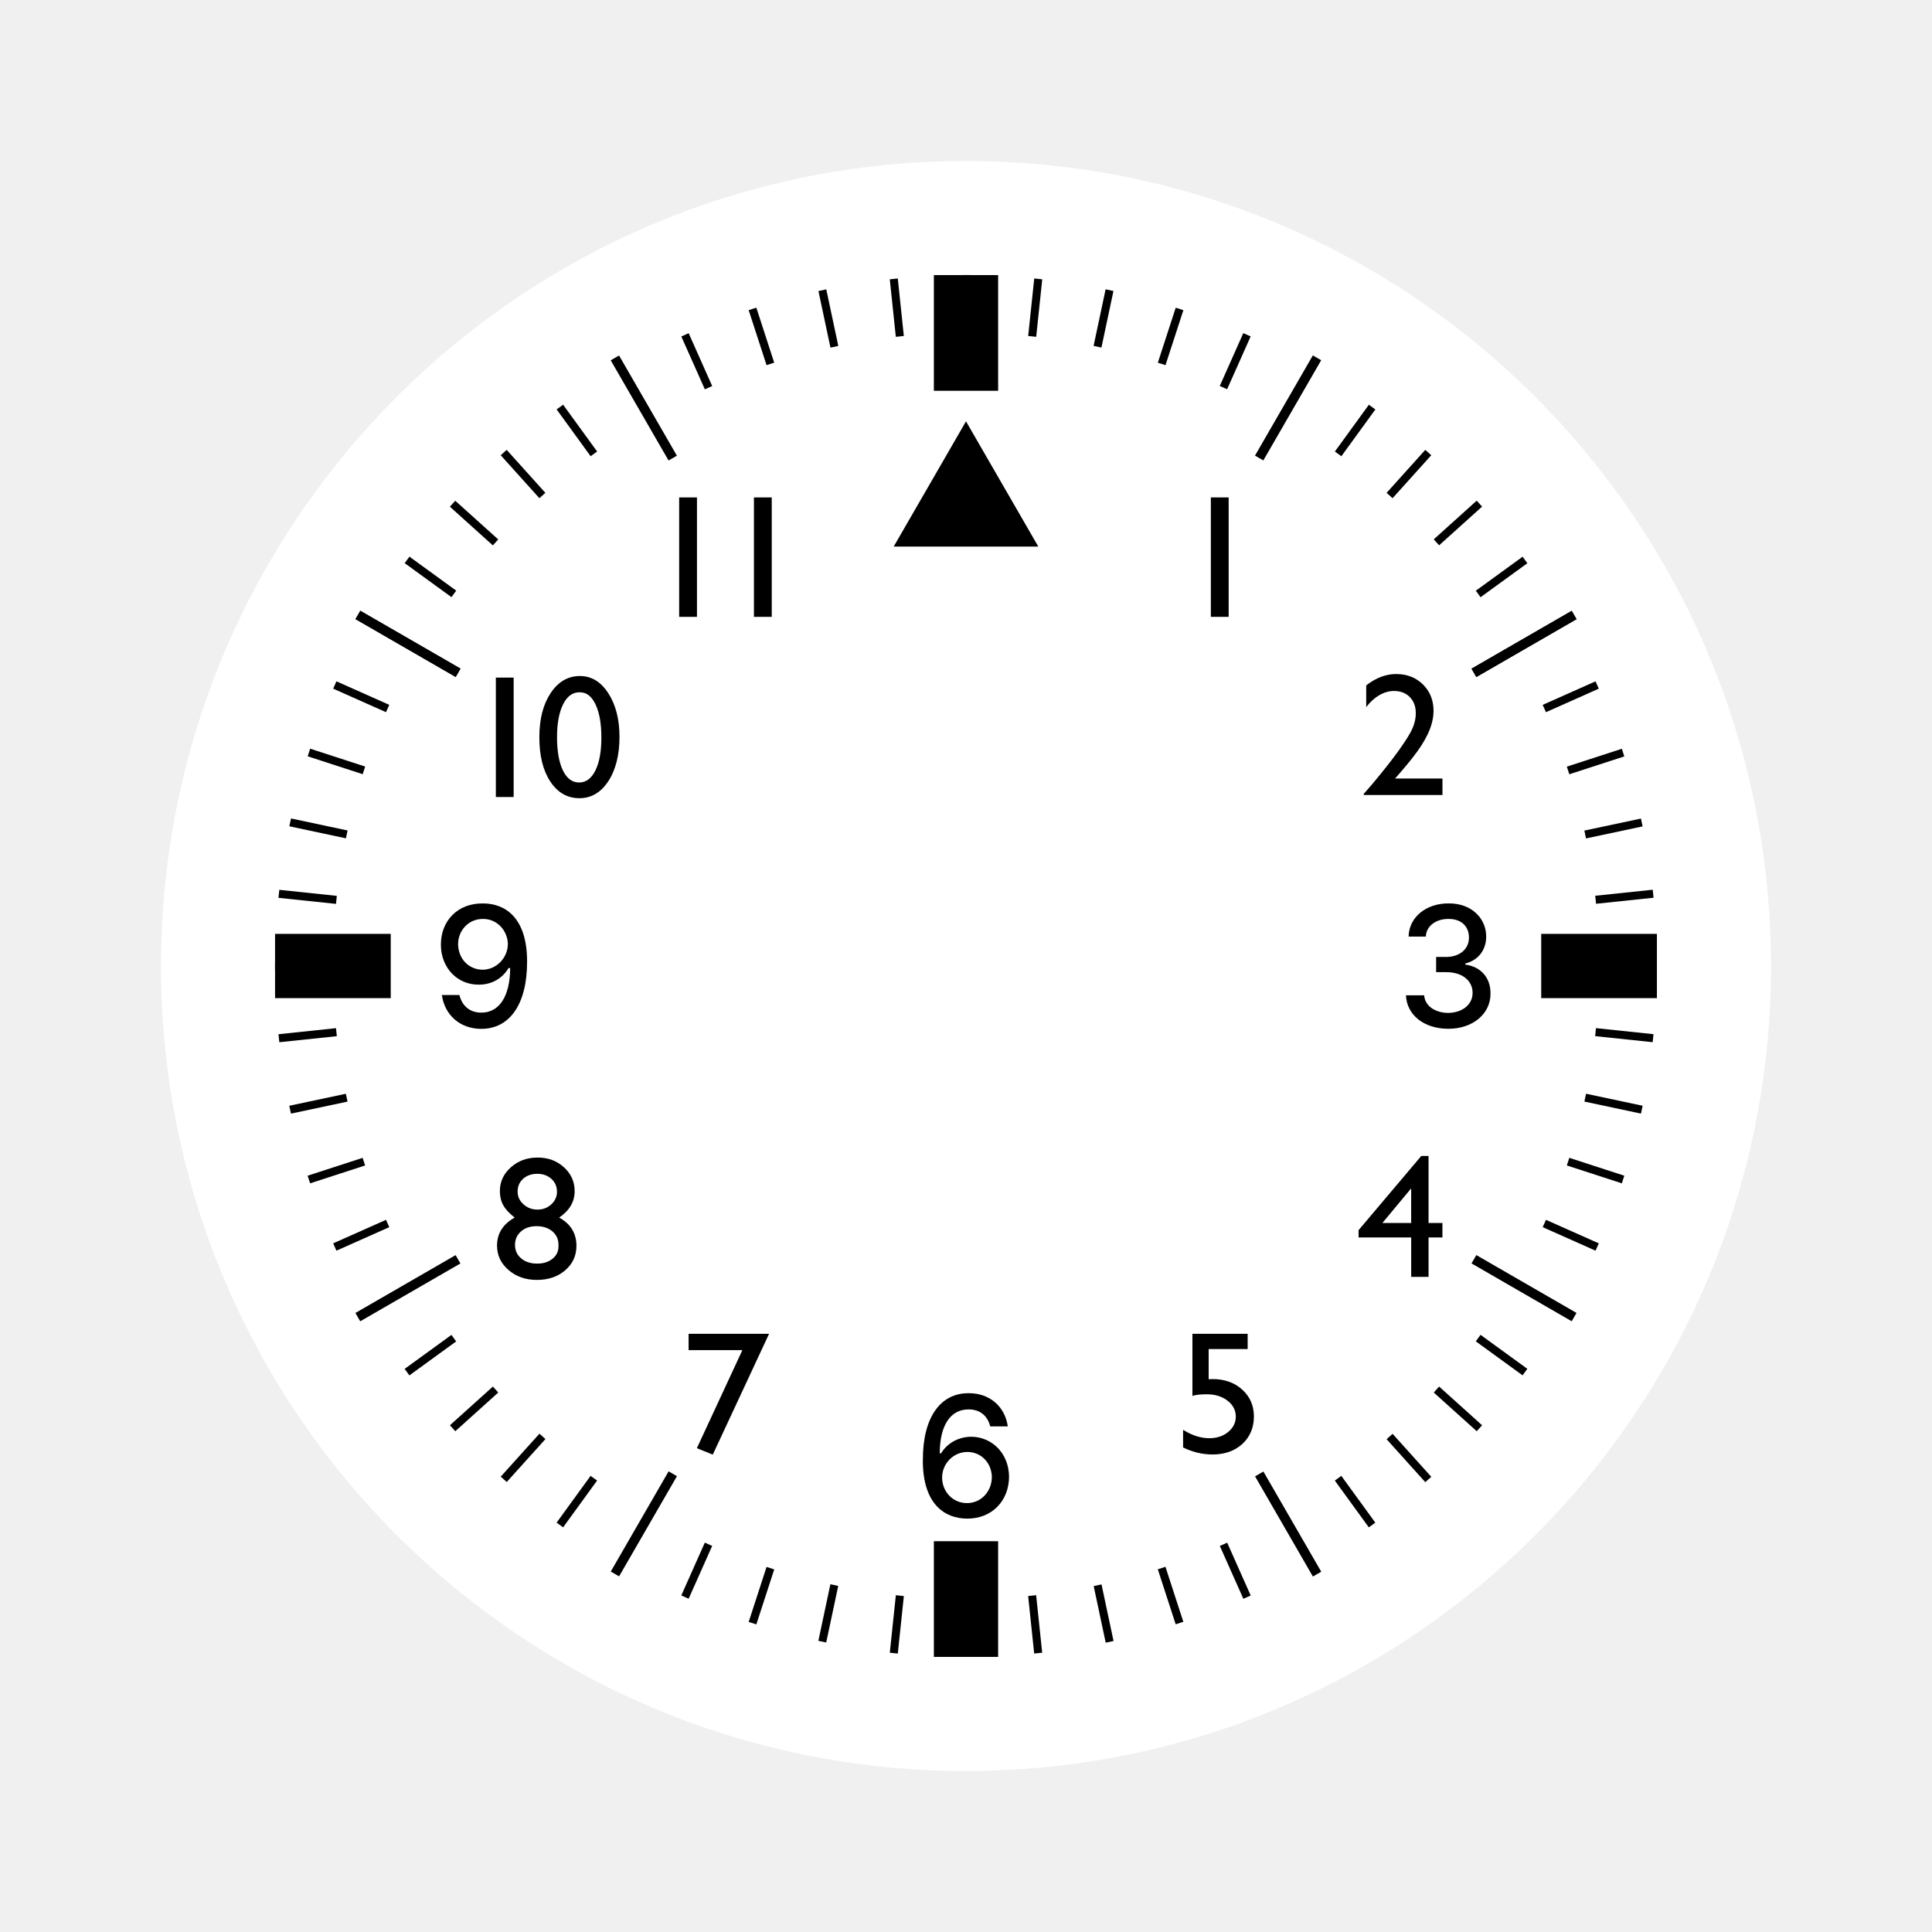
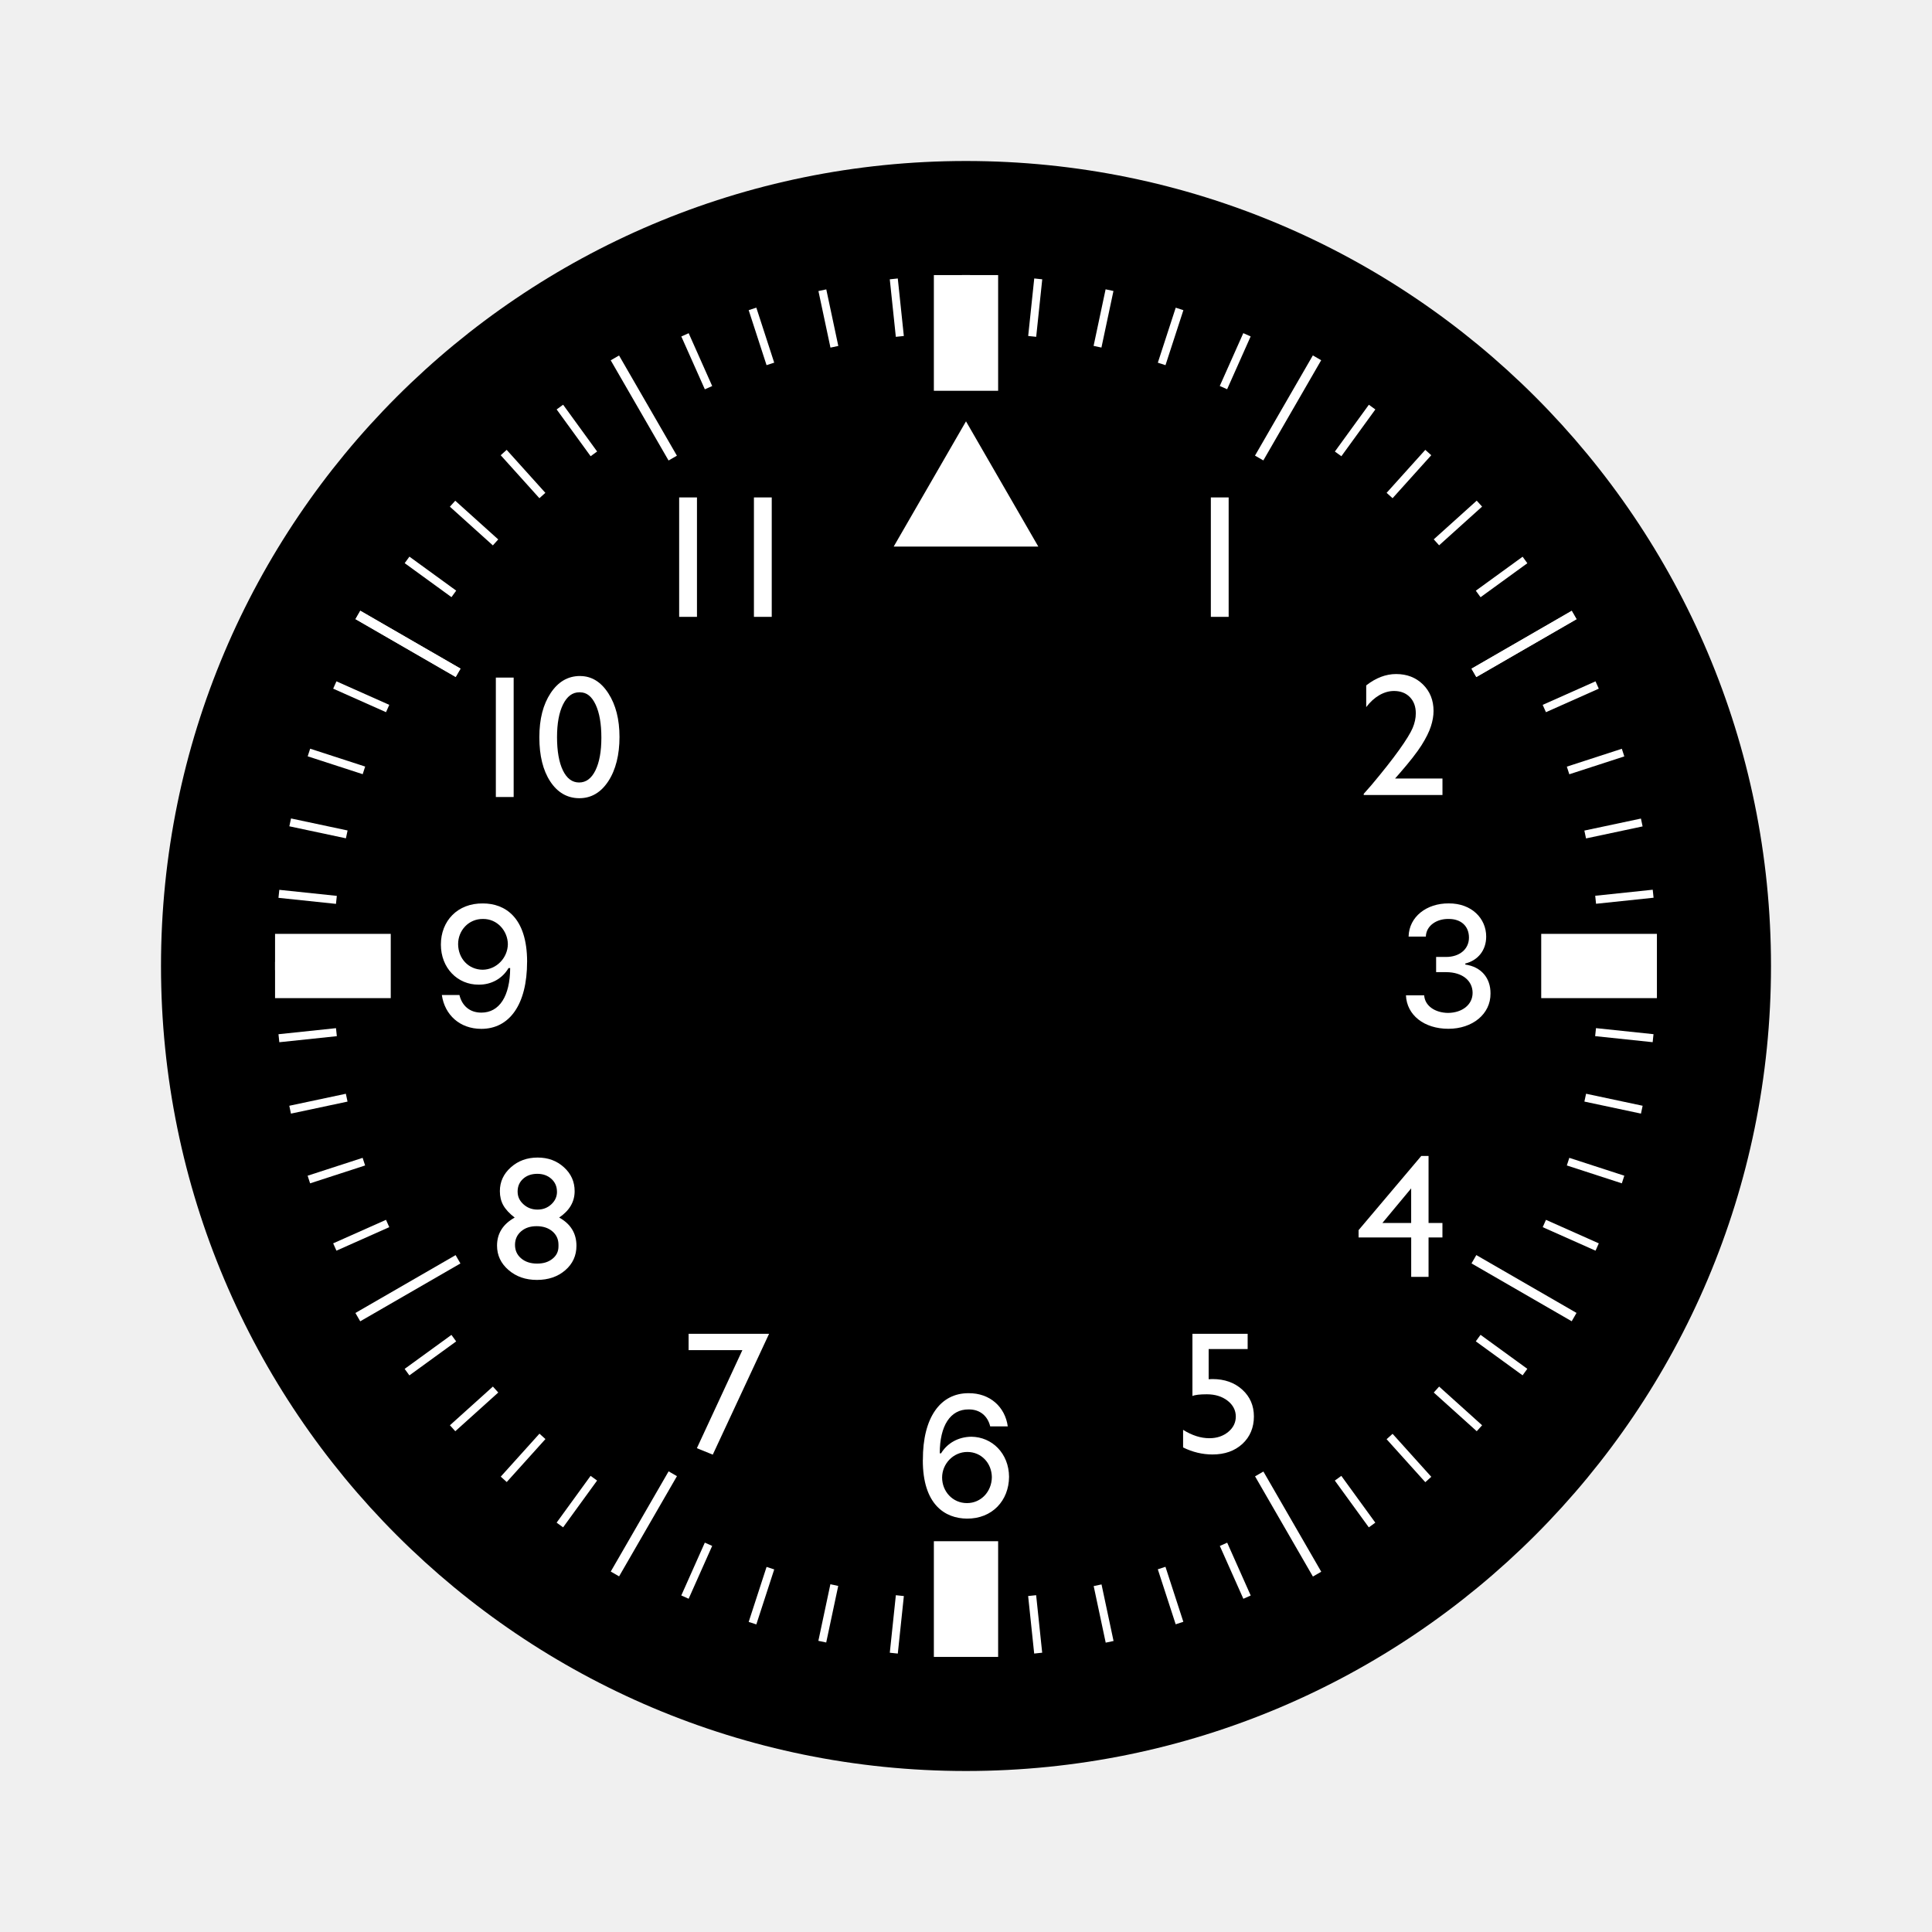
<svg xmlns="http://www.w3.org/2000/svg" id="_레이어_3" data-name="레이어 3" viewBox="0 0 600 600">
  <defs>
    <style>
      .cls-1 {
-         fill: white;
+         fill: black;
      }

      .cls-2 {
-         fill: black;
+         fill: white;
      }
    </style>
  </defs>
  <circle class="cls-1" cx="300" cy="300" r="250" />
  <g>
    <path class="cls-2" d="M163.69,298.7c0,13.25-5.46,20.82-14.21,20.82-6.69,0-11.38-4.35-12.26-10.51h5.46c.77,3.22,3.09,5.47,6.8,5.47,5.61,0,8.91-5.1,8.96-13.84h-.51c-1.91,3.27-5.36,5.2-9.27,5.15-6.54.05-11.74-5.15-11.74-12.45s5.15-12.88,13.08-12.77c6.7,0,13.7,4.18,13.7,18.13ZM149.89,301.16c4.38-.05,7.78-3.76,7.83-7.94-.05-4.13-3.3-7.89-7.73-7.83-4.43-.05-7.72,3.54-7.72,7.83.05,4.45,3.19,7.89,7.62,7.94Z" />
    <path class="cls-2" d="M436.62,309.1h5.67c.21,3.27,3.35,5.42,7.42,5.47,4.43-.05,7.62-2.58,7.62-6.22s-2.99-6.44-8.24-6.44h-3.09v-4.72h3.09c4.17,0,7.11-2.41,7.11-6.01s-2.52-5.85-6.39-5.79c-3.66-.05-6.9,2.09-7,5.47h-5.36c.15-6.17,5.61-10.35,12.46-10.3,7.11-.05,11.64,4.67,11.64,10.3,0,4.29-2.58,7.4-6.49,8.37v.32c4.94.7,7.88,4.18,7.83,9.01.05,6.33-5.56,10.94-13.08,10.94s-12.93-4.24-13.18-10.41Z" />
    <path class="cls-2" d="M286.61,453.38c-.05-13.2,5.46-20.76,14.21-20.71,6.64-.05,11.33,4.29,12.15,10.3h-5.46c-.72-3.06-3.04-5.31-6.7-5.26-5.67-.05-8.96,5.04-8.96,13.63h.41c1.96-3.22,5.41-5.1,9.37-5.15,6.49.05,11.69,5.2,11.74,12.45-.05,7.4-5.25,13.04-13.08,12.98-6.7-.05-13.75-4.24-13.7-18.24ZM300.31,466.8c4.38,0,7.67-3.59,7.72-8.05-.05-4.35-3.24-7.83-7.62-7.83s-7.83,3.7-7.83,7.94,3.19,7.94,7.72,7.94Z" />
    <path class="cls-2" d="M376.04,154.48h5.53v37.09h-5.53v-37.09Z" />
    <path class="cls-2" d="M433.26,241.78h14.71v5.12h-24.45v-.37l2.32-2.63c3.63-4.32,6.52-7.98,8.67-10.99,2.15-3.01,3.55-5.28,4.2-6.82.65-1.54.98-3.06.98-4.57,0-2.09-.62-3.77-1.85-5.03s-2.88-1.9-4.92-1.9c-1.55,0-3.07.44-4.58,1.31-1.5.88-2.85,2.11-4.05,3.7v-6.74c3-2.35,6.1-3.53,9.29-3.53,3.37,0,6.15,1.08,8.34,3.24,2.18,2.16,3.28,4.9,3.28,8.23,0,1.49-.27,3.08-.82,4.77-.54,1.69-1.51,3.64-2.89,5.84-1.38,2.2-3.73,5.21-7.05,9.01l-1.19,1.35Z" />
    <path class="cls-2" d="M441.38,358.99h2.27v20.81h4.31v4.51h-4.31v12.24h-5.39v-12.24h-16.34v-2.28l19.47-23.04ZM438.25,379.81v-10.75l-8.94,10.75h8.94Z" />
    <path class="cls-2" d="M370.32,414.23h17.15v4.73h-12.11v9.37c.39-.04.78-.05,1.19-.05,3.74,0,6.82,1.09,9.24,3.28,2.42,2.19,3.62,4.97,3.62,8.35s-1.19,6.32-3.58,8.51c-2.39,2.19-5.48,3.28-9.28,3.28-3.13,0-6.18-.73-9.13-2.18v-5.47c2.78,1.74,5.5,2.6,8.16,2.6,2.32,0,4.27-.65,5.85-1.95s2.36-2.9,2.36-4.79-.86-3.61-2.57-4.92c-1.71-1.32-3.85-1.98-6.42-1.98-2.19,0-3.69.18-4.48.53v-19.3Z" />
    <path class="cls-2" d="M213.84,414.23h25l-17.48,37.52-4.94-2,14.13-30.45h-16.7v-5.07Z" />
    <g>
      <path class="cls-2" d="M210.92,154.48h5.53v37.09h-5.53v-37.09Z" />
      <path class="cls-2" d="M234.14,154.48h5.53v37.09h-5.53v-37.09Z" />
    </g>
    <path class="cls-2" d="M155.24,369.92c0-2.9,1.13-5.36,3.4-7.39s5.04-3.04,8.32-3.04,5.95,1,8.17,3.01c2.22,2.01,3.33,4.48,3.33,7.42,0,3.31-1.6,6.04-4.81,8.2,3.58,1.98,5.37,4.91,5.37,8.77,0,3.06-1.16,5.6-3.48,7.6s-5.25,3-8.79,3-6.44-1.02-8.82-3.07c-2.38-2.05-3.57-4.57-3.57-7.58,0-3.77,1.83-6.68,5.48-8.71-1.64-1.27-2.82-2.54-3.53-3.81-.71-1.26-1.07-2.73-1.07-4.39ZM173.44,387.1v-.53c0-1.7-.63-3.08-1.89-4.16-1.26-1.07-2.9-1.61-4.91-1.61s-3.58.54-4.83,1.62c-1.24,1.08-1.87,2.48-1.87,4.19s.64,3.12,1.91,4.19c1.27,1.08,2.92,1.62,4.95,1.62s3.53-.5,4.77-1.49c1.25-.99,1.87-2.27,1.87-3.85ZM172.97,370.09c0-1.61-.58-2.94-1.73-3.98-1.15-1.04-2.61-1.57-4.38-1.57s-3.25.51-4.4,1.54c-1.14,1.03-1.71,2.35-1.71,3.96s.6,2.86,1.81,3.96c1.21,1.1,2.66,1.65,4.36,1.65s3.11-.54,4.29-1.63c1.18-1.09,1.77-2.39,1.77-3.92Z" />
    <g>
      <path class="cls-2" d="M153.99,210.43h5.53v37.09h-5.53v-37.09Z" />
      <path class="cls-2" d="M180.14,209.95c3.54,0,6.47,1.78,8.78,5.35,2.31,3.57,3.47,8.09,3.47,13.58s-1.16,10.2-3.47,13.73c-2.31,3.52-5.31,5.28-9,5.28s-6.75-1.73-9.02-5.18c-2.27-3.45-3.4-8.03-3.4-13.73s1.17-10.21,3.51-13.74c2.34-3.53,5.38-5.3,9.13-5.3ZM180.19,215h-.28c-2.12,0-3.8,1.25-5.05,3.76-1.24,2.5-1.87,5.9-1.87,10.18s.61,7.83,1.83,10.33c1.22,2.5,2.89,3.74,5.03,3.74s3.83-1.25,5.06-3.74c1.23-2.5,1.85-5.88,1.85-10.17s-.59-7.73-1.78-10.27c-1.19-2.55-2.79-3.82-4.8-3.82Z" />
    </g>
    <rect class="cls-2" x="290.02" y="478.64" width="19.96" height="35.93" />
    <rect class="cls-2" x="290.02" y="85.43" width="19.96" height="35.93" />
    <polygon class="cls-2" points="300 130.85 277.54 169.75 322.46 169.75 300 130.85" />
    <rect class="cls-2" x="93.41" y="282.04" width="19.96" height="35.93" transform="translate(403.39 196.61) rotate(90)" />
    <rect class="cls-2" x="486.63" y="282.04" width="19.96" height="35.93" transform="translate(796.61 -196.61) rotate(90)" />
    <rect class="cls-2" x="181.99" y="471.79" width="35.93" height="2.99" transform="translate(-309.9 409.77) rotate(-60)" />
    <rect class="cls-2" x="398.55" y="455.33" width="2.99" height="35.93" transform="translate(-183.05 263.44) rotate(-30)" />
    <rect class="cls-2" x="198.45" y="108.74" width="2.99" height="35.93" transform="translate(-36.57 116.95) rotate(-30)" />
    <rect class="cls-2" x="125.21" y="181.99" width="2.99" height="35.93" transform="translate(-109.81 209.71) rotate(-60)" />
    <rect class="cls-2" x="455.33" y="198.45" width="35.93" height="2.99" transform="translate(-36.56 263.47) rotate(-30)" />
    <rect class="cls-2" x="382.09" y="125.21" width="35.93" height="2.99" transform="translate(90.27 409.79) rotate(-60)" />
    <rect class="cls-2" x="125.21" y="181.99" width="2.99" height="35.93" transform="translate(-109.81 209.71) rotate(-60)" />
    <rect class="cls-2" x="455.33" y="198.45" width="35.93" height="2.99" transform="translate(-36.56 263.47) rotate(-30)" />
    <rect class="cls-2" x="108.74" y="398.55" width="35.93" height="2.99" transform="translate(-183.07 116.97) rotate(-30)" />
    <rect class="cls-2" x="471.8" y="382.09" width="2.99" height="35.93" transform="translate(-109.81 609.91) rotate(-60)" />
  </g>
  <g>
    <rect class="cls-2" x="298.75" y="85.43" width="2.5" height="17.96" />
    <rect class="cls-2" x="298.75" y="496.6" width="2.5" height="17.96" />
    <rect class="cls-2" x="277.26" y="86.56" width="2.5" height="17.96" transform="translate(-8.46 29.64) rotate(-6)" />
    <rect class="cls-2" x="320.24" y="495.48" width="2.5" height="17.96" transform="translate(-50.98 36.37) rotate(-6)" />
    <rect class="cls-2" x="256.01" y="89.93" width="2.49" height="17.96" transform="translate(-14.94 55.65) rotate(-12)" />
    <rect class="cls-2" x="341.5" y="492.11" width="2.49" height="17.96" transform="translate(-96.7 82.22) rotate(-12)" />
    <rect class="cls-2" x="235.22" y="95.5" width="2.5" height="17.96" transform="translate(-20.71 78.18) rotate(-18)" />
    <rect class="cls-2" x="362.28" y="486.54" width="2.5" height="17.96" transform="translate(-135.33 136.58) rotate(-18)" />
    <rect class="cls-2" x="215.13" y="103.21" width="2.5" height="17.96" transform="translate(-26.92 97.71) rotate(-24)" />
    <rect class="cls-2" x="382.37" y="478.83" width="2.5" height="17.96" transform="translate(-165.24 198.2) rotate(-24)" />
    <rect class="cls-2" x="195.96" y="112.98" width="2.49" height="17.96" transform="translate(-34.56 114.94) rotate(-30)" />
    <rect class="cls-2" x="401.54" y="469.06" width="2.49" height="17.96" transform="translate(-185.05 265.43) rotate(-30)" />
    <rect class="cls-2" x="177.91" y="124.7" width="2.49" height="17.96" transform="translate(-44.36 130.84) rotate(-36)" />
    <rect class="cls-2" x="419.59" y="457.34" width="2.49" height="17.96" transform="translate(-193.73 336.44) rotate(-36)" />
    <rect class="cls-2" x="161.19" y="138.24" width="2.49" height="17.96" transform="translate(-56.79 146.5) rotate(-42)" />
    <rect class="cls-2" x="436.31" y="443.8" width="2.5" height="17.96" transform="translate(-190.58 409.1) rotate(-42)" />
    <rect class="cls-2" x="145.97" y="153.46" width="2.49" height="17.96" transform="translate(-72 163.15) rotate(-48)" />
    <rect class="cls-2" x="451.53" y="428.58" width="2.49" height="17.96" transform="translate(-175.36 481.24) rotate(-48)" />
    <rect class="cls-2" x="132.43" y="170.18" width="2.5" height="17.96" transform="translate(-89.84 182) rotate(-54)" />
    <rect class="cls-2" x="465.07" y="411.86" width="2.5" height="17.96" transform="translate(-148.24 550.73) rotate(-54)" />
    <rect class="cls-2" x="120.71" y="188.23" width="2.5" height="17.96" transform="translate(-109.81 204.22) rotate(-60)" />
    <rect class="cls-2" x="476.79" y="393.81" width="2.5" height="17.96" transform="translate(-109.81 615.39) rotate(-60)" />
    <rect class="cls-2" x="110.94" y="207.4" width="2.49" height="17.96" transform="translate(-131.12 230.86) rotate(-66)" />
    <rect class="cls-2" x="486.56" y="374.64" width="2.49" height="17.96" transform="translate(-61.05 673.22) rotate(-66)" />
    <rect class="cls-2" x="103.23" y="227.49" width="2.49" height="17.96" transform="translate(-152.7 262.76) rotate(-72)" />
    <rect class="cls-2" x="494.27" y="354.55" width="2.49" height="17.96" transform="translate(-3.34 722.46) rotate(-72)" />
    <rect class="cls-2" x="97.66" y="248.27" width="2.49" height="17.96" transform="translate(-173.29 300.52) rotate(-78)" />
    <rect class="cls-2" x="499.84" y="333.76" width="2.49" height="17.96" transform="translate(61.66 761.63) rotate(-78)" />
    <rect class="cls-2" x="94.29" y="269.53" width="2.5" height="17.96" transform="translate(-191.43 344.43) rotate(-84)" />
    <rect class="cls-2" x="503.21" y="312.51" width="2.5" height="17.96" transform="translate(131.99 789.57) rotate(-84)" />
    <rect class="cls-2" x="85.43" y="298.75" width="17.96" height="2.5" />
    <rect class="cls-2" x="496.6" y="298.75" width="17.96" height="2.5" />
    <rect class="cls-2" x="298.75" y="496.6" width="2.5" height="17.96" />
    <rect class="cls-2" x="298.75" y="85.43" width="2.5" height="17.96" />
    <rect class="cls-2" x="269.53" y="503.21" width="17.96" height="2.5" transform="translate(-252.33 728.63) rotate(-83.99)" />
    <rect class="cls-2" x="312.51" y="94.29" width="17.96" height="2.5" transform="translate(192.82 405.26) rotate(-83.99)" />
    <rect class="cls-2" x="248.27" y="499.84" width="17.96" height="2.49" transform="translate(-286.36 648.59) rotate(-78.01)" />
    <rect class="cls-2" x="333.76" y="97.66" width="17.96" height="2.49" transform="translate(174.76 413.61) rotate(-78.01)" />
    <rect class="cls-2" x="227.49" y="494.27" width="17.96" height="2.5" transform="translate(-307.89 567.13) rotate(-71.98)" />
    <rect class="cls-2" x="354.55" y="103.23" width="17.96" height="2.5" transform="translate(151.73 417.86) rotate(-71.98)" />
    <rect class="cls-2" x="207.4" y="486.56" width="17.96" height="2.5" transform="translate(-317.27 486.96) rotate(-65.99)" />
    <rect class="cls-2" x="374.64" y="110.94" width="17.96" height="2.5" transform="translate(125.03 416.95) rotate(-65.99)" />
    <rect class="cls-2" x="188.23" y="476.79" width="17.96" height="2.49" transform="translate(-315.39 409.81) rotate(-60)" />
    <rect class="cls-2" x="393.81" y="120.71" width="17.96" height="2.49" transform="translate(95.77 409.81) rotate(-60)" />
    <rect class="cls-2" x="170.18" y="465.07" width="17.96" height="2.49" transform="translate(-303.44 337.27) rotate(-54.01)" />
    <rect class="cls-2" x="411.86" y="132.43" width="17.96" height="2.49" transform="translate(65.38 395.65) rotate(-54.01)" />
    <rect class="cls-2" x="153.46" y="451.53" width="17.96" height="2.5" transform="translate(-282.66 270.34) rotate(-47.98)" />
    <rect class="cls-2" x="428.58" y="145.97" width="17.96" height="2.49" transform="translate(35.41 373.95) rotate(-48.01)" />
    <rect class="cls-2" x="138.24" y="436.32" width="17.96" height="2.49" transform="translate(-255 210.95) rotate(-42.01)" />
    <rect class="cls-2" x="443.8" y="161.19" width="17.96" height="2.49" transform="translate(7.63 344.75) rotate(-42.01)" />
    <rect class="cls-2" x="124.7" y="419.59" width="17.96" height="2.5" transform="translate(-221.8 158.9) rotate(-35.99)" />
    <rect class="cls-2" x="457.34" y="177.91" width="17.96" height="2.5" transform="translate(-16.26 308.25) rotate(-35.99)" />
    <rect class="cls-2" x="112.98" y="401.54" width="17.96" height="2.5" transform="translate(-185 114.88) rotate(-29.99)" />
    <rect class="cls-2" x="469.06" y="195.96" width="17.96" height="2.5" transform="translate(-34.57 265.34) rotate(-29.99)" />
    <rect class="cls-2" x="103.21" y="382.37" width="17.96" height="2.49" transform="translate(-146.34 78.8) rotate(-24)" />
    <rect class="cls-2" x="478.83" y="215.13" width="17.96" height="2.49" transform="translate(-45.84 217.13) rotate(-24)" />
    <rect class="cls-2" x="95.5" y="362.28" width="17.96" height="2.49" transform="translate(-107.24 50.09) rotate(-18)" />
    <rect class="cls-2" x="486.54" y="235.22" width="17.96" height="2.49" transform="translate(-48.82 164.73) rotate(-18)" />
    <rect class="cls-2" x="89.93" y="341.5" width="17.96" height="2.49" transform="translate(-69.07 28.04) rotate(-11.99)" />
    <rect class="cls-2" x="492.11" y="256.01" width="17.96" height="2.49" transform="translate(-42.52 109.75) rotate(-11.99)" />
    <rect class="cls-2" x="86.56" y="320.24" width="17.96" height="2.5" transform="translate(-33.13 11.77) rotate(-6.01)" />
    <rect class="cls-2" x="495.48" y="277.26" width="17.96" height="2.5" transform="translate(-26.34 54.24) rotate(-6)" />
    <rect class="cls-2" x="85.43" y="298.75" width="17.96" height="2.5" />
    <rect class="cls-2" x="496.6" y="298.75" width="17.96" height="2.5" />
  </g>
</svg>
